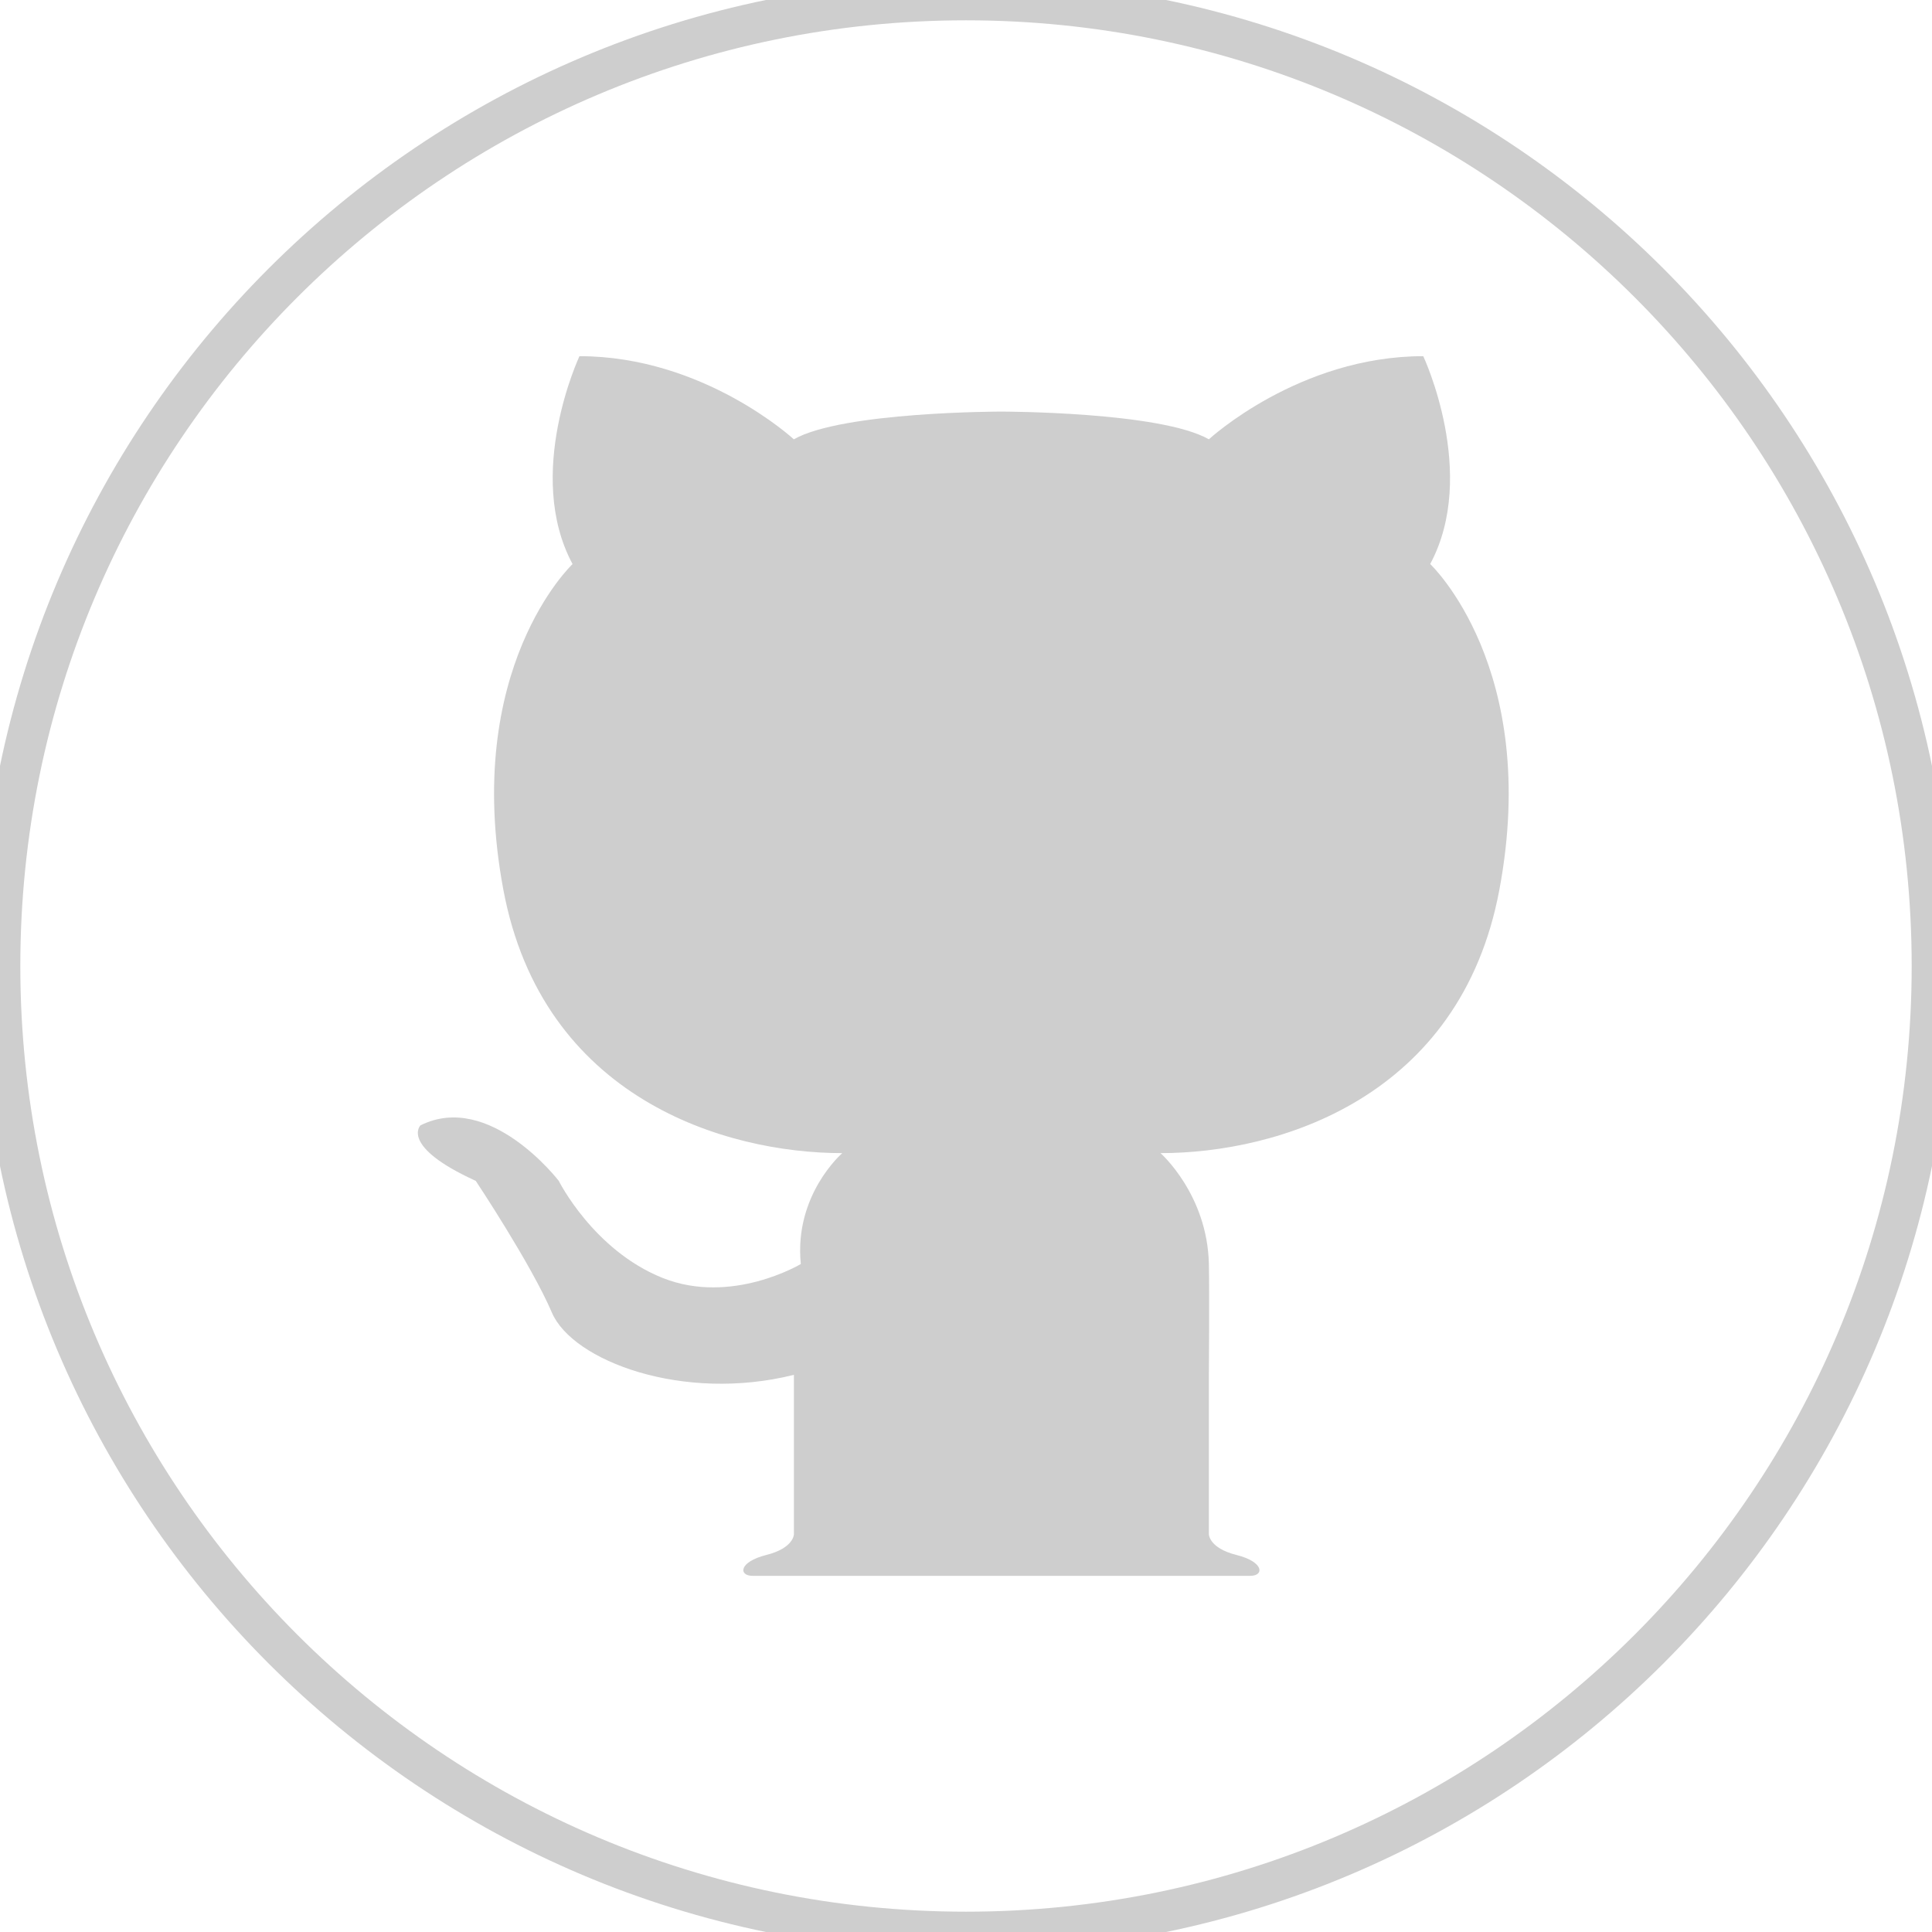
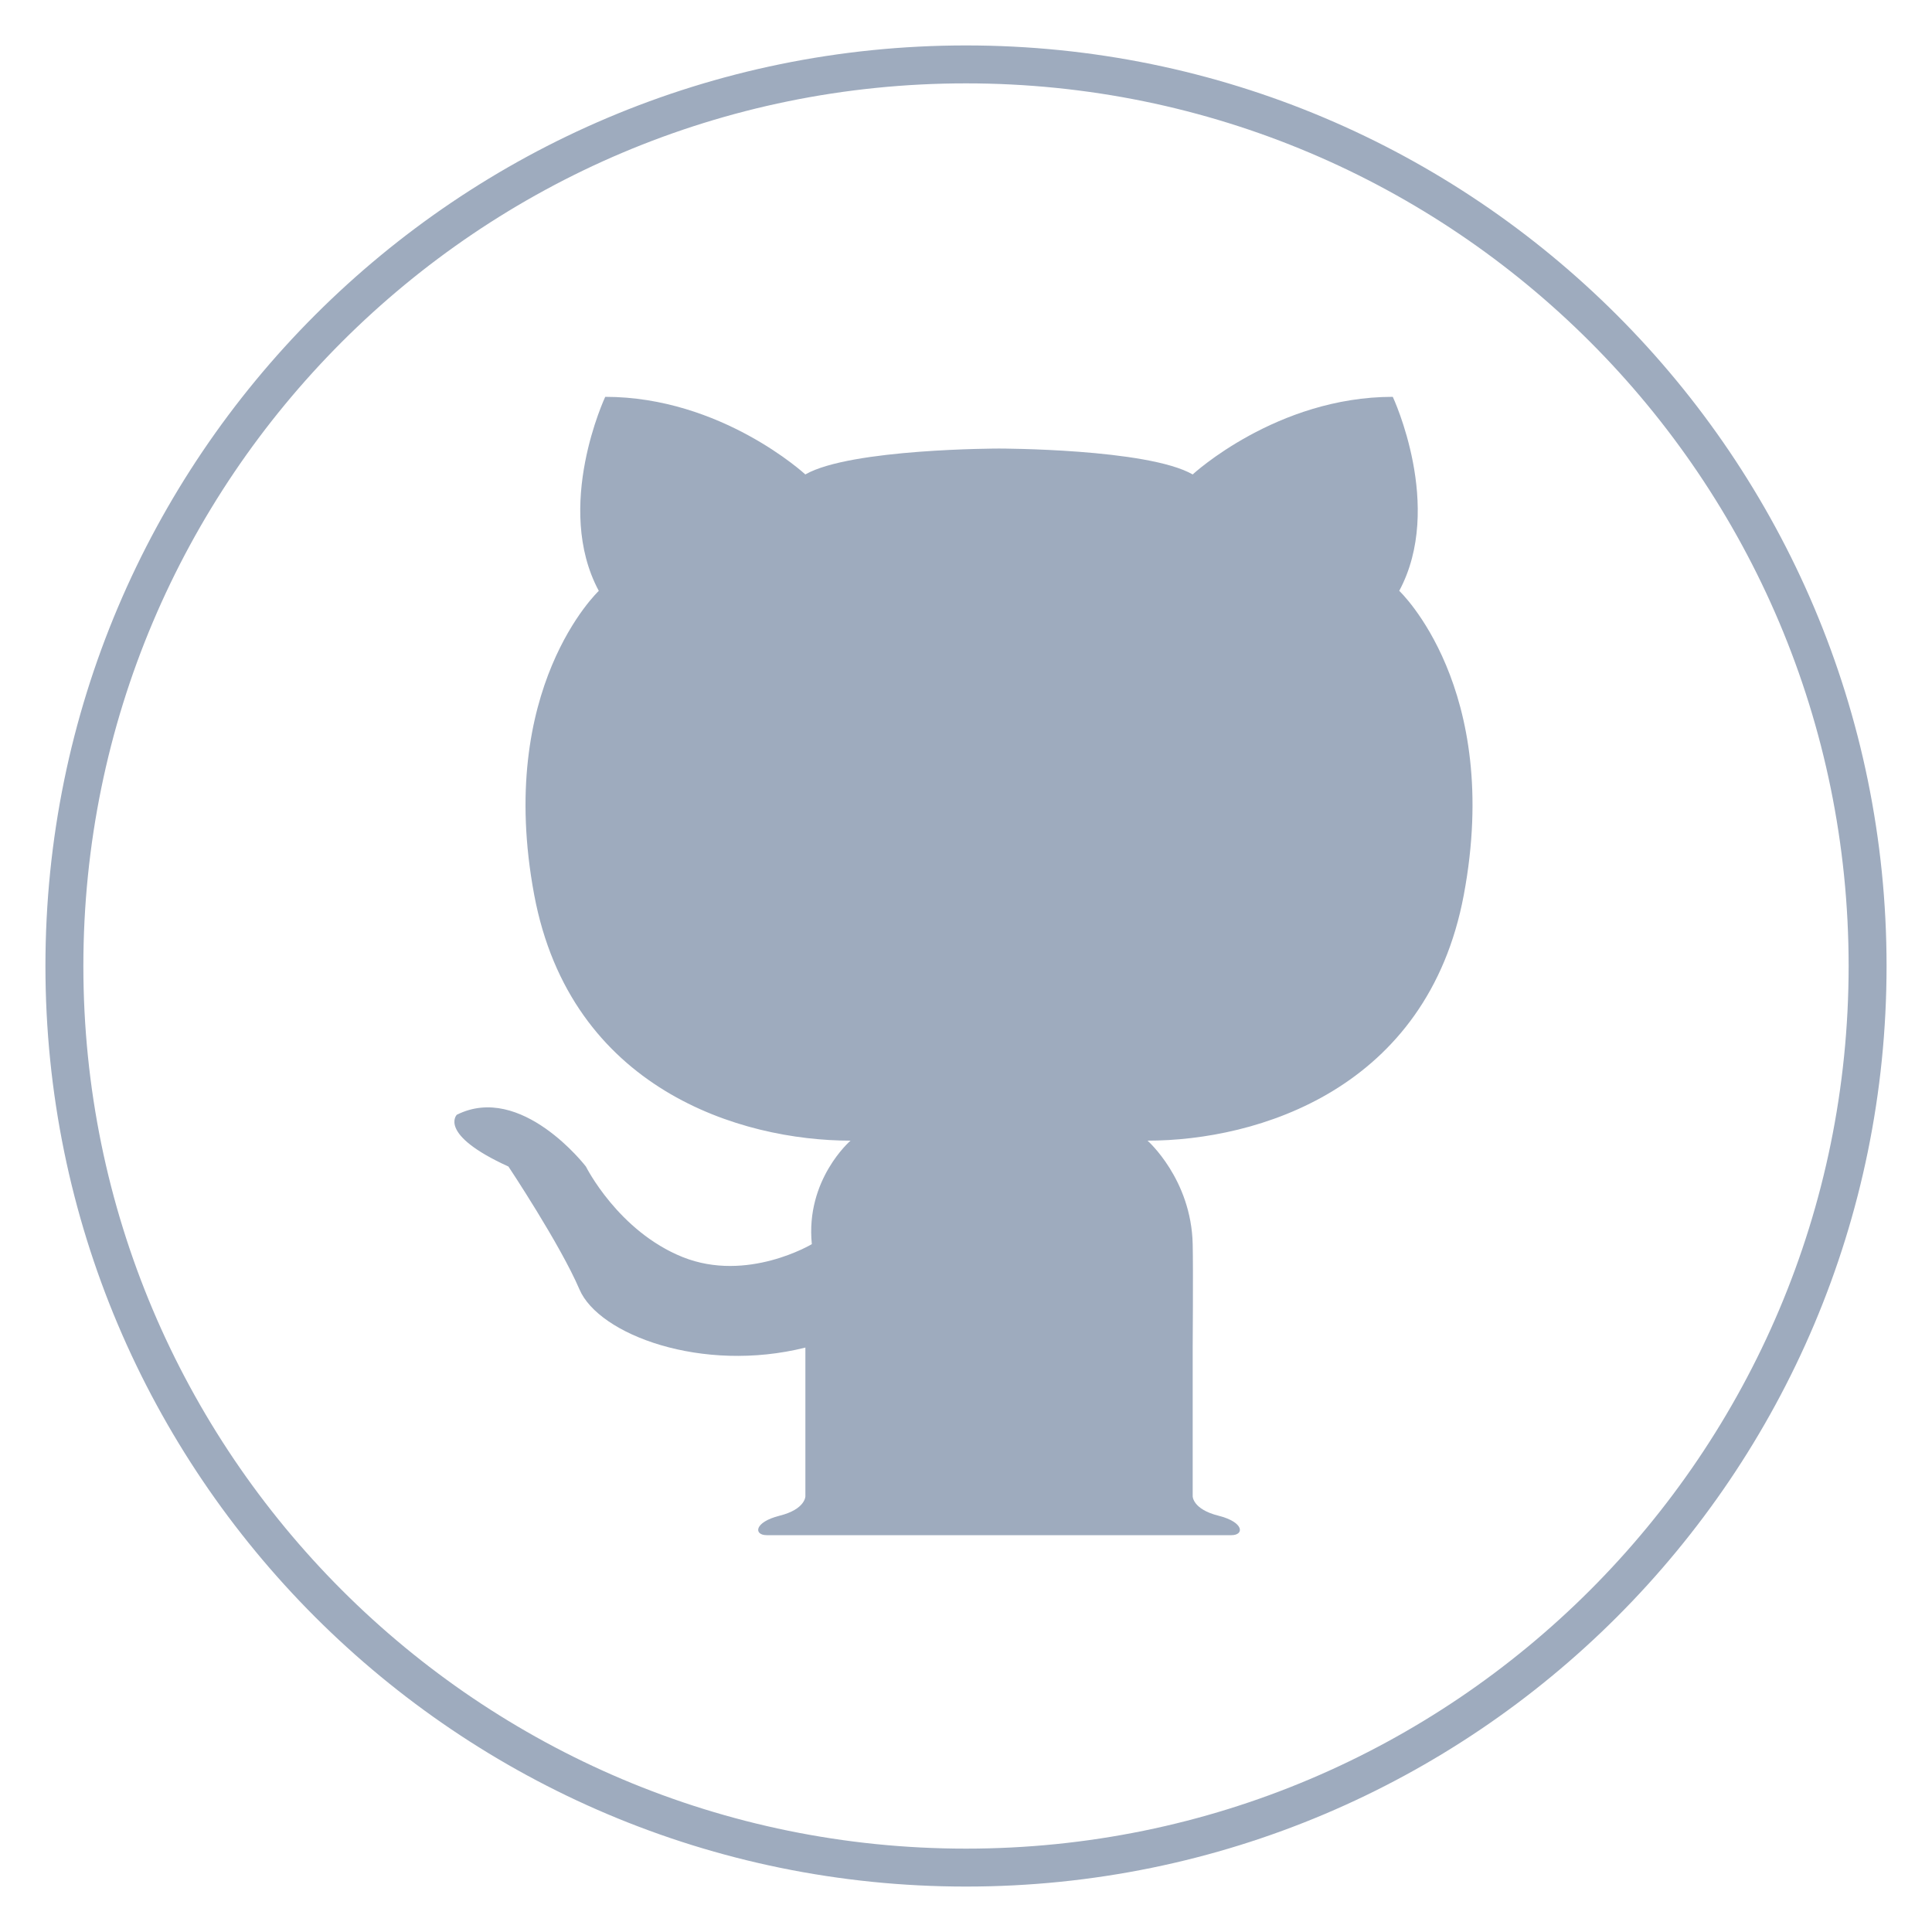
- <svg xmlns="http://www.w3.org/2000/svg" width="28px" height="28px" viewBox="0 0 28 28" version="1.1">
-   <defs />
-   <g id="46.github" stroke="none" stroke-width="1" fill="none" fill-rule="evenodd">
-     <g id="github">
-       <path d="M20.727,8.175 C21.429,6.869 20.627,5.162 20.627,5.162 C18.823,5.162 17.52,6.367 17.52,6.367 C16.818,5.965 14.513,5.965 14.513,5.965 C14.513,5.965 12.207,5.965 11.505,6.367 C11.505,6.367 10.202,5.162 8.398,5.162 C8.398,5.162 7.596,6.869 8.298,8.175 C8.298,8.175 6.694,9.681 7.295,12.895 C7.861,15.916 10.503,16.712 12.207,16.712 C12.207,16.712 11.505,17.315 11.606,18.319 C11.606,18.319 10.603,18.921 9.601,18.52 C8.599,18.118 8.098,17.114 8.098,17.114 C8.098,17.114 7.096,15.808 6.093,16.31 C6.093,16.31 5.793,16.612 6.895,17.114 C6.895,17.114 7.697,18.319 7.998,19.022 C8.298,19.725 9.902,20.327 11.506,19.925 L11.506,22.235 C11.506,22.235 11.506,22.436 11.105,22.536 C10.704,22.637 10.704,22.838 10.905,22.838 L18.122,22.838 C18.322,22.838 18.322,22.637 17.921,22.536 C17.52,22.436 17.52,22.235 17.52,22.235 L17.52,19.925 C17.52,19.925 17.529,18.721 17.52,18.319 C17.498,17.309 16.819,16.712 16.819,16.712 C18.523,16.712 21.165,15.916 21.73,12.895 C22.332,9.681 20.728,8.175 20.728,8.175 L20.727,8.175 Z" id="Shape" fill="#CECECE" fill-rule="nonzero" />
-       <circle id="Oval" stroke="#CECECE" stroke-width="0.589" cx="14" cy="14" r="14" />
+ <svg xmlns="http://www.w3.org/2000/svg" width="30px" height="30px" viewBox="0 0 30 30" version="1.1">
+   <g id="github" stroke="none" stroke-width="1" fill="none" fill-rule="evenodd">
+     <g transform="translate(1, 1)">
+       <path d="M20.727,8.175 C21.429,6.869 20.627,5.162 20.627,5.162 C18.823,5.162 17.52,6.367 17.52,6.367 C16.818,5.965 14.513,5.965 14.513,5.965 C14.513,5.965 12.207,5.965 11.505,6.367 C11.505,6.367 10.202,5.162 8.398,5.162 C8.398,5.162 7.596,6.869 8.298,8.175 C8.298,8.175 6.694,9.681 7.295,12.895 C7.861,15.916 10.503,16.712 12.207,16.712 C12.207,16.712 11.505,17.315 11.606,18.319 C11.606,18.319 10.603,18.921 9.601,18.52 C8.599,18.118 8.098,17.114 8.098,17.114 C8.098,17.114 7.096,15.808 6.093,16.31 C6.093,16.31 5.793,16.612 6.895,17.114 C6.895,17.114 7.697,18.319 7.998,19.022 C8.298,19.725 9.902,20.327 11.506,19.925 L11.506,22.235 C11.506,22.235 11.506,22.436 11.105,22.536 C10.704,22.637 10.704,22.838 10.905,22.838 L18.122,22.838 C18.322,22.838 18.322,22.637 17.921,22.536 C17.52,22.436 17.52,22.235 17.52,22.235 L17.52,19.925 C17.52,19.925 17.529,18.721 17.52,18.319 C17.498,17.309 16.819,16.712 16.819,16.712 C18.523,16.712 21.165,15.916 21.73,12.895 C22.332,9.681 20.728,8.175 20.728,8.175 L20.727,8.175 Z" id="Shape" fill="#9EABBE" fill-rule="nonzero" />
+       <circle id="Oval" stroke="#9EABBE" stroke-width="0.589" cx="14" cy="14" r="14" />
    </g>
  </g>
</svg>
